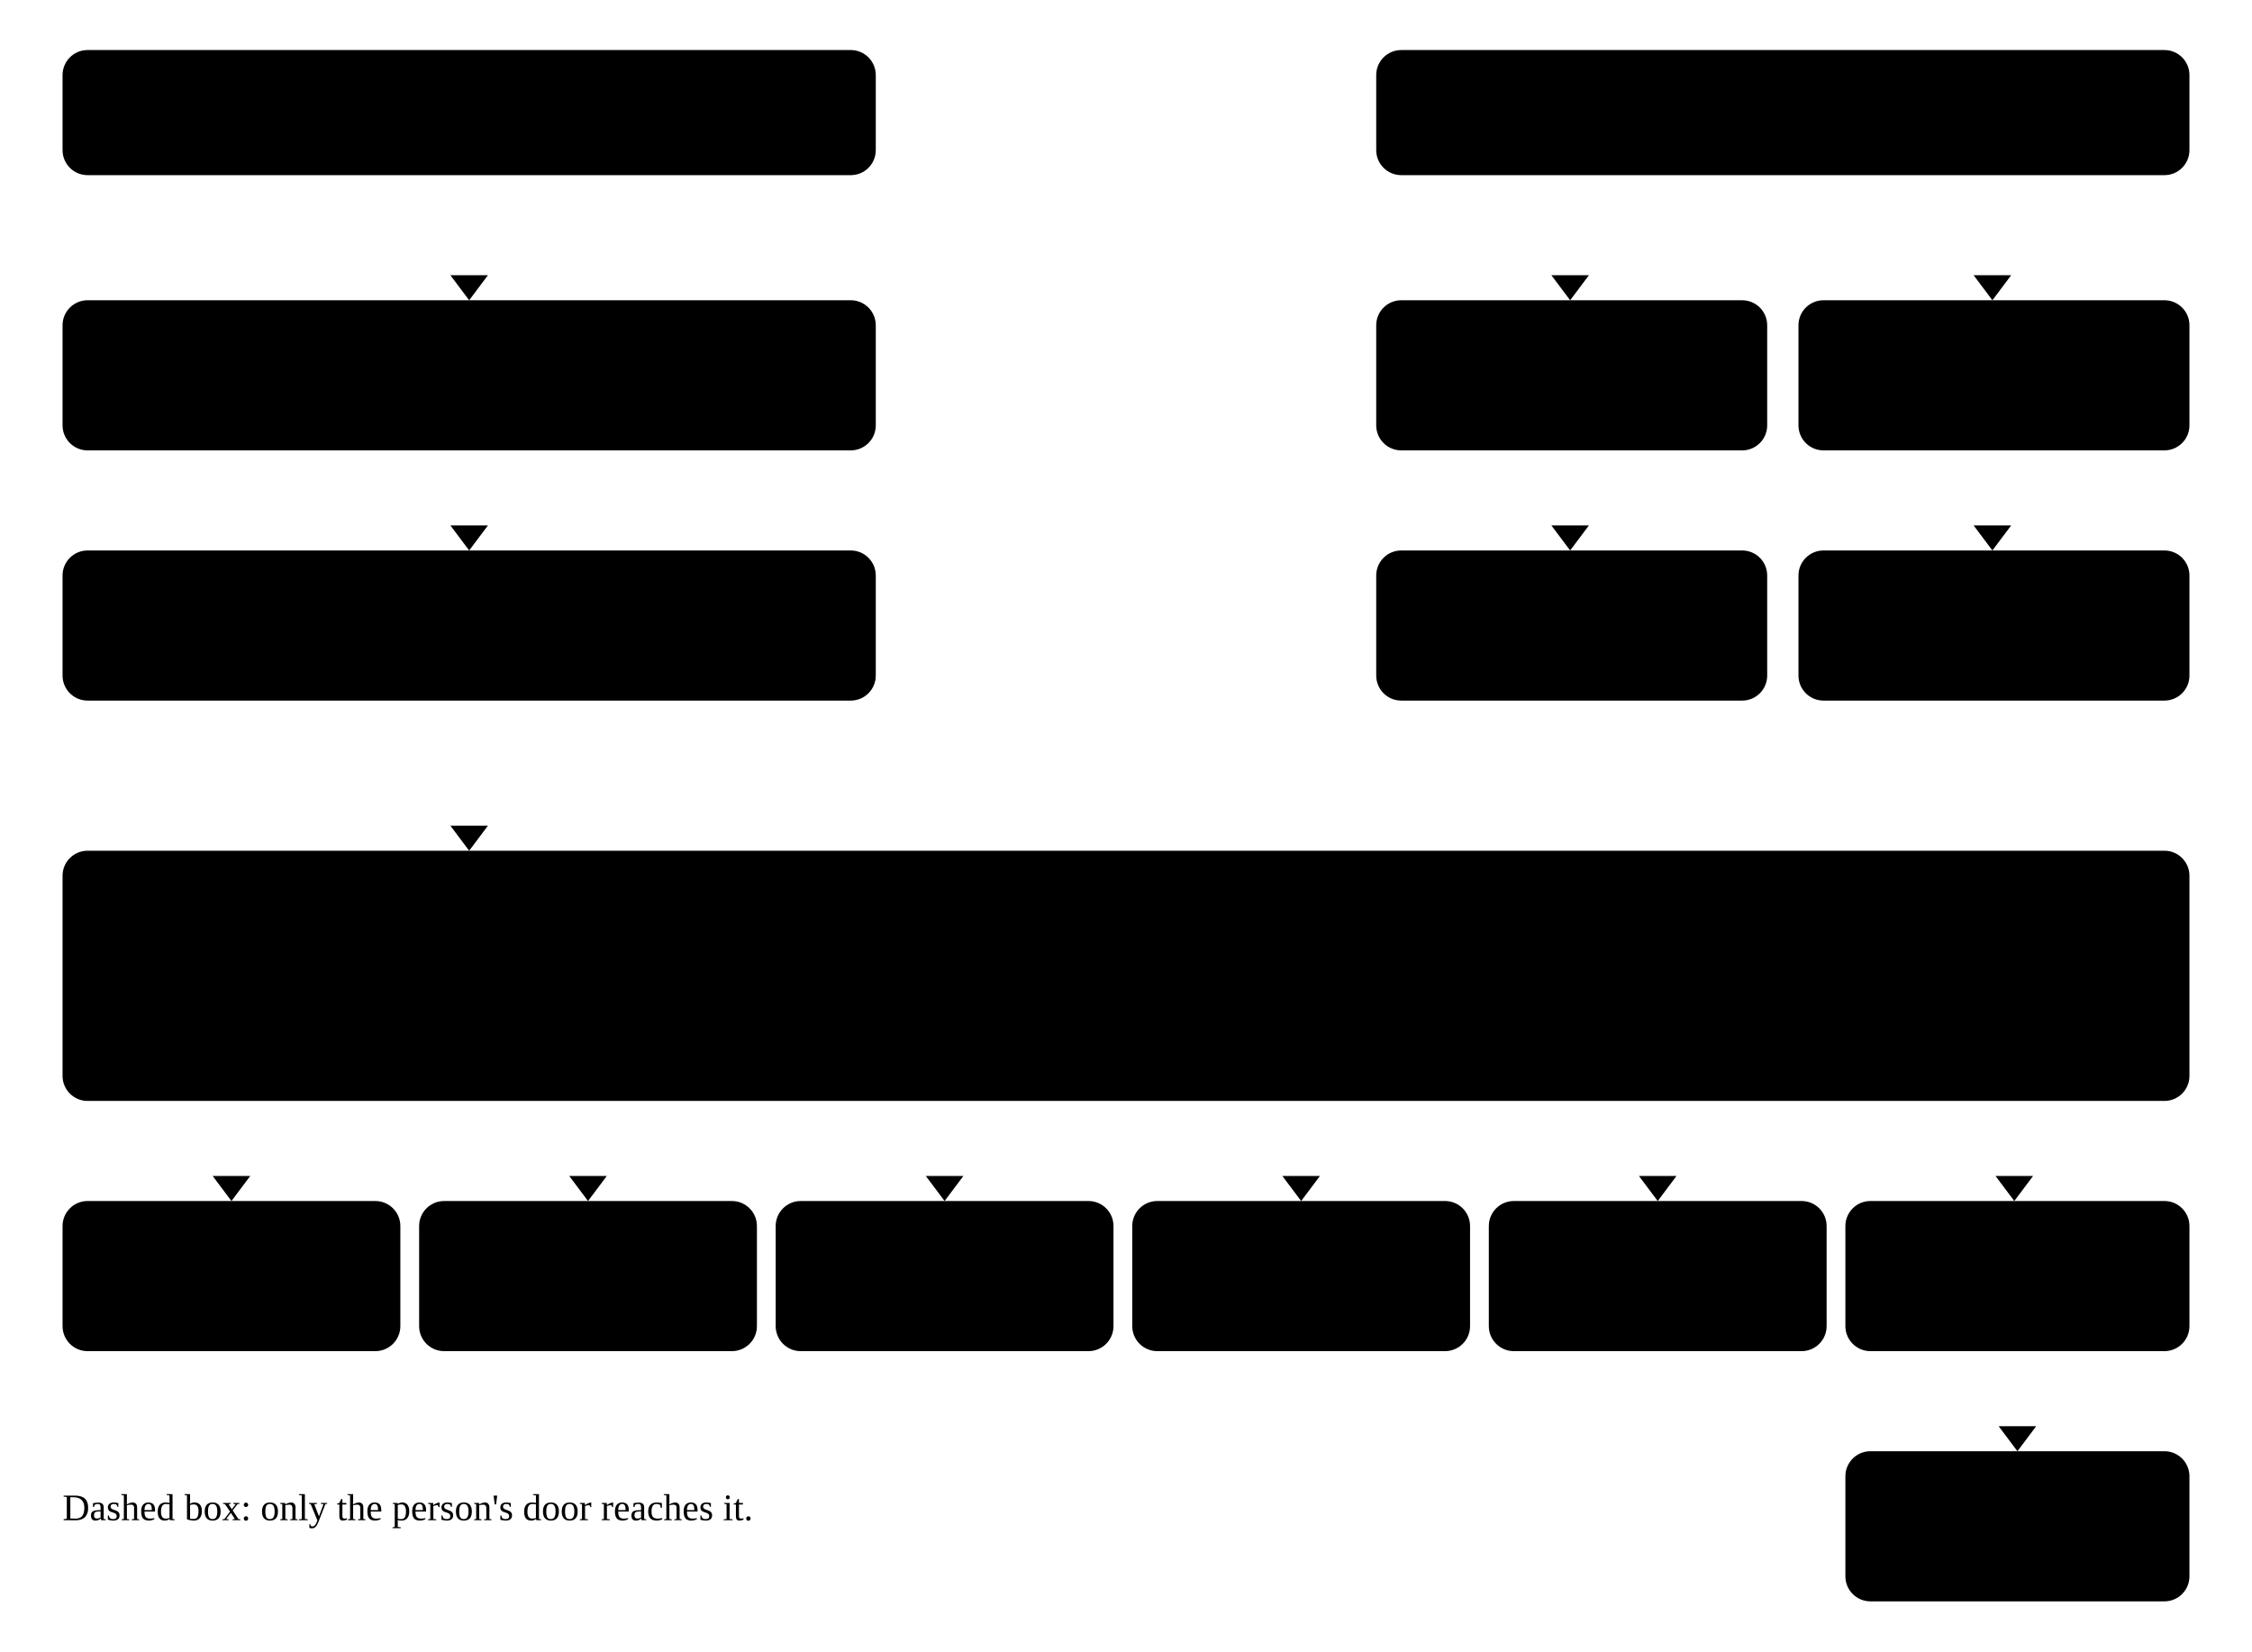
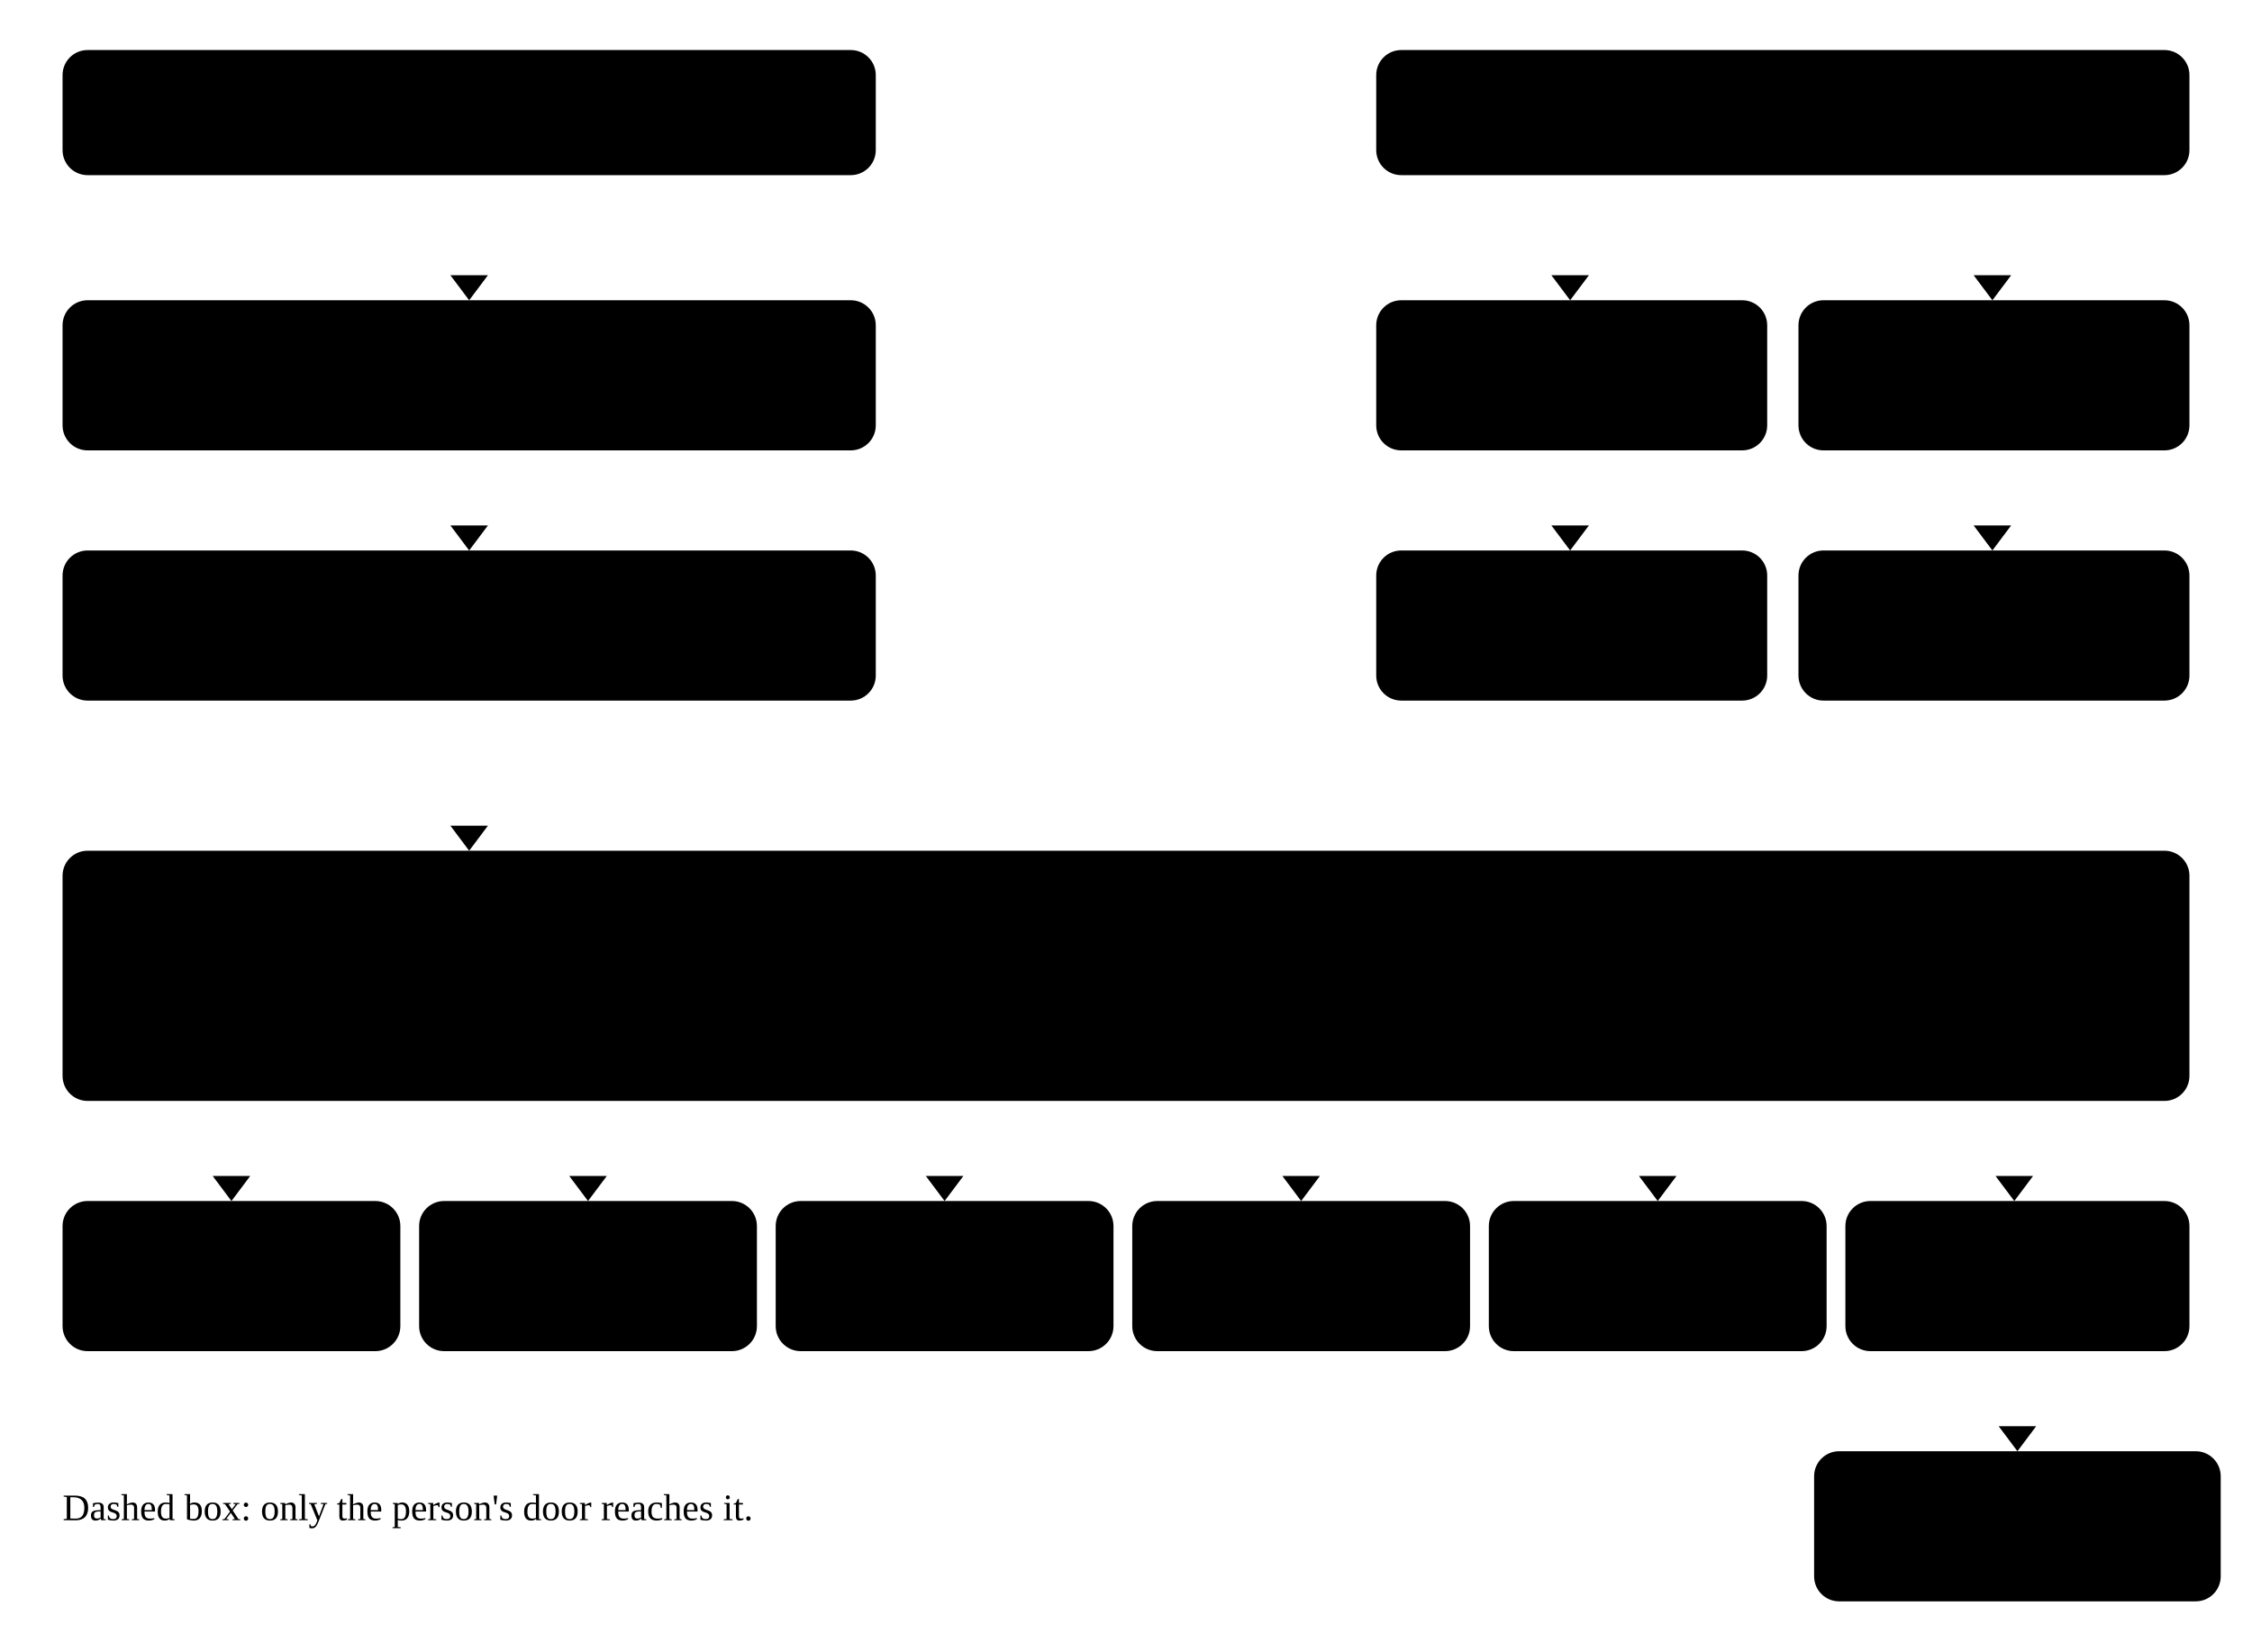
<svg xmlns="http://www.w3.org/2000/svg" viewBox="0 0 720 528" role="img">
  <rect class="d-box" x="20" y="16" width="260" height="40" rx="8" />
  <text class="d-text" x="150" y="36" text-anchor="middle" dominant-baseline="central">Agent</text>
  <rect class="d-box" x="440" y="16" width="260" height="40" rx="8" />
  <text class="d-text" x="570" y="36" text-anchor="middle" dominant-baseline="central">Person</text>
  <path class="d-line" d="M150 56V96M144 88L150 96L156 88" />
  <rect class="d-box" x="20" y="96" width="260" height="48" rx="8" />
  <text class="d-text" x="150" y="114" text-anchor="middle" dominant-baseline="central">Transport</text>
  <text class="d-soft" x="150" y="133" text-anchor="middle" dominant-baseline="central">stdio or HTTP (httpserve)</text>
  <path class="d-line" d="M150 144V176M144 168L150 176L156 168" />
  <rect class="d-box" x="20" y="176" width="260" height="48" rx="8" />
  <text class="d-text" x="150" y="194" text-anchor="middle" dominant-baseline="central">mcpserver</text>
  <text class="d-soft" x="150" y="213" text-anchor="middle" dominant-baseline="central">the tools</text>
  <path class="d-line" d="M150 224V272M144 264L150 272L156 264" />
  <path class="d-line" d="M502 56V96M496 88L502 96L508 88" />
  <path class="d-line" d="M637 56V96M631 88L637 96L643 88" />
  <rect class="d-box" x="440" y="96" width="125" height="48" rx="8" />
  <text class="d-text" x="502" y="120" text-anchor="middle" dominant-baseline="central">Browser</text>
  <rect class="d-box" x="575" y="96" width="125" height="48" rx="8" />
  <text class="d-text" x="637" y="120" text-anchor="middle" dominant-baseline="central">Terminal</text>
  <path class="d-line" d="M502 144V176M496 168L502 176L508 168" />
  <path class="d-line" d="M637 144V176M631 168L637 176L643 168" />
  <rect class="d-box" x="440" y="176" width="125" height="48" rx="8" />
  <text class="d-text" x="502" y="194" text-anchor="middle" dominant-baseline="central">web</text>
  <text class="d-soft" x="502" y="213" text-anchor="middle" dominant-baseline="central">the web portal</text>
  <rect class="d-box" x="575" y="176" width="125" height="48" rx="8" />
  <text class="d-text" x="637" y="194" text-anchor="middle" dominant-baseline="central">cmd/email-mcp</text>
  <text class="d-soft" x="637" y="213" text-anchor="middle" dominant-baseline="central">the commands</text>
  <path class="d-line" d="M502 224V288M496 280L502 288L508 280" />
  <path class="d-line" d="M637 224V288M631 280L637 288L643 280" />
  <rect class="d-box" x="20" y="272" width="680" height="80" rx="8" />
  <text class="d-text" x="40" y="300" dominant-baseline="central">service</text>
  <text class="d-soft" x="40" y="322" dominant-baseline="central">the use cases</text>
  <rect class="d-box d-dash" x="430" y="288" width="260" height="56" rx="8" />
  <text class="d-text" x="560" y="306" text-anchor="middle" dominant-baseline="central">User-only use cases</text>
  <text class="d-soft" x="560" y="327" text-anchor="middle" dominant-baseline="central">UpdateSettings, ApprovePending, ...</text>
  <path class="d-line" d="M74 352V384M68 376L74 384L80 376" />
  <path class="d-line" d="M188 352V384M182 376L188 384L194 376" />
  <path class="d-line" d="M302 352V384M296 376L302 384L308 376" />
  <path class="d-line" d="M416 352V384M410 376L416 384L422 376" />
  <path class="d-line" d="M530 352V384M524 376L530 384L536 376" />
  <path class="d-line" d="M644 352V384M638 376L644 384L650 376" />
  <rect class="d-box" x="20" y="384" width="108" height="48" rx="8" />
  <text class="d-text" x="74" y="408" text-anchor="middle" dominant-baseline="central">policy</text>
  <rect class="d-box" x="134" y="384" width="108" height="48" rx="8" />
  <text class="d-text" x="188" y="408" text-anchor="middle" dominant-baseline="central">confirm</text>
  <rect class="d-box" x="248" y="384" width="108" height="48" rx="8" />
  <text class="d-text" x="302" y="408" text-anchor="middle" dominant-baseline="central">outbox</text>
  <rect class="d-box" x="362" y="384" width="108" height="48" rx="8" />
  <text class="d-text" x="416" y="408" text-anchor="middle" dominant-baseline="central">audit</text>
  <rect class="d-box" x="476" y="384" width="108" height="48" rx="8" />
  <text class="d-text" x="530" y="402" text-anchor="middle" dominant-baseline="central">store</text>
  <text class="d-soft" x="530" y="421" text-anchor="middle" dominant-baseline="central">with secrets</text>
  <rect class="d-box" x="590" y="384" width="110" height="48" rx="8" />
  <text class="d-text" x="645" y="402" text-anchor="middle" dominant-baseline="central">mail.Backend</text>
  <text class="d-soft" x="645" y="421" text-anchor="middle" dominant-baseline="central">imapsmtp</text>
  <path class="d-line" d="M645 432V464M639 456L645 464L651 456" />
-   <rect class="d-box" x="590" y="464" width="110" height="48" rx="8" />
+   <rect class="d-box" x="580" y="464" width="130" height="48" rx="8" />
  <text class="d-text" x="645" y="482" text-anchor="middle" dominant-baseline="central">Mail servers</text>
-   <text class="d-soft" x="645" y="501" text-anchor="middle" dominant-baseline="central">IMAP and SMTP</text>
+   <text class="d-soft" x="645" y="501" text-anchor="middle" dominant-baseline="central">IMAP, SMTP</text>
  <text class="d-soft" x="20" y="482" dominant-baseline="central">Dashed box: only the person's door reaches it.</text>
</svg>
